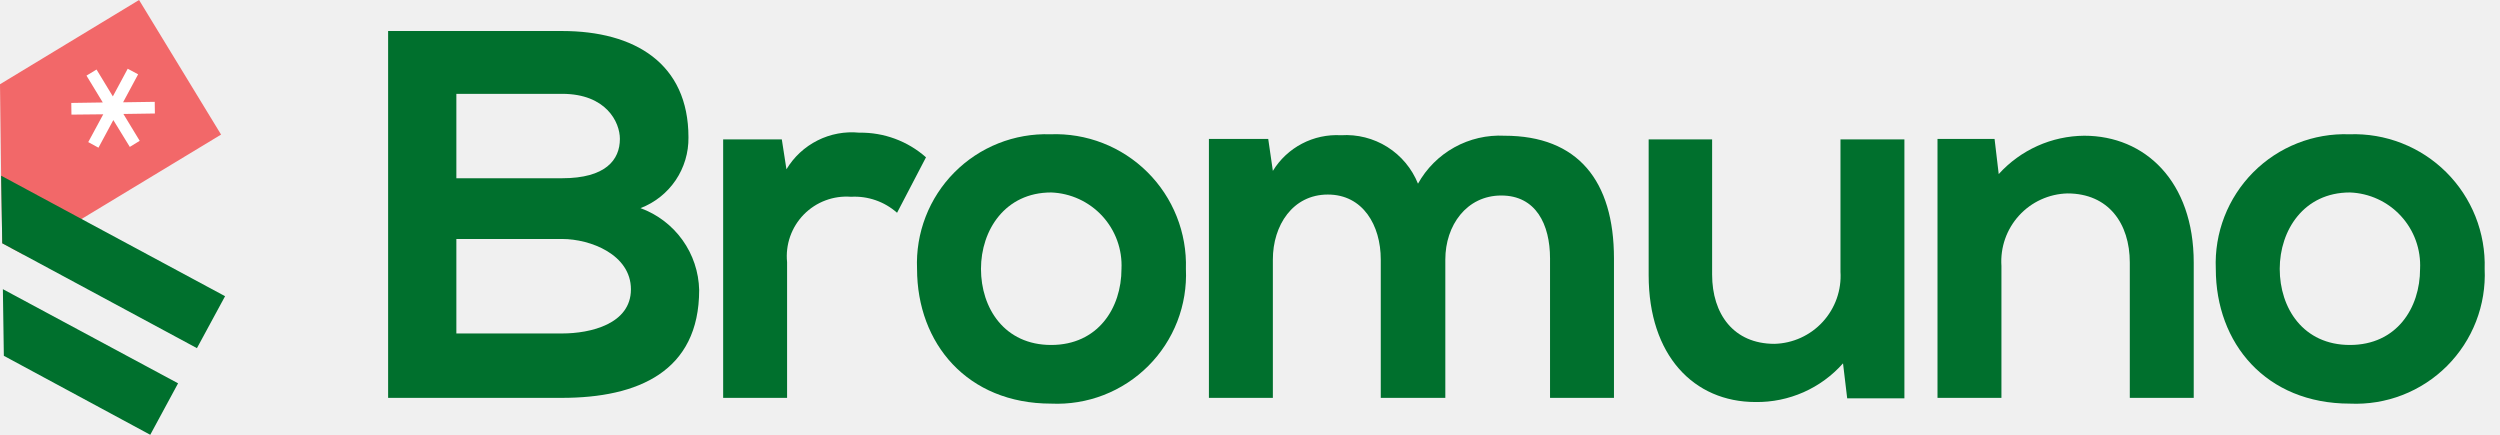
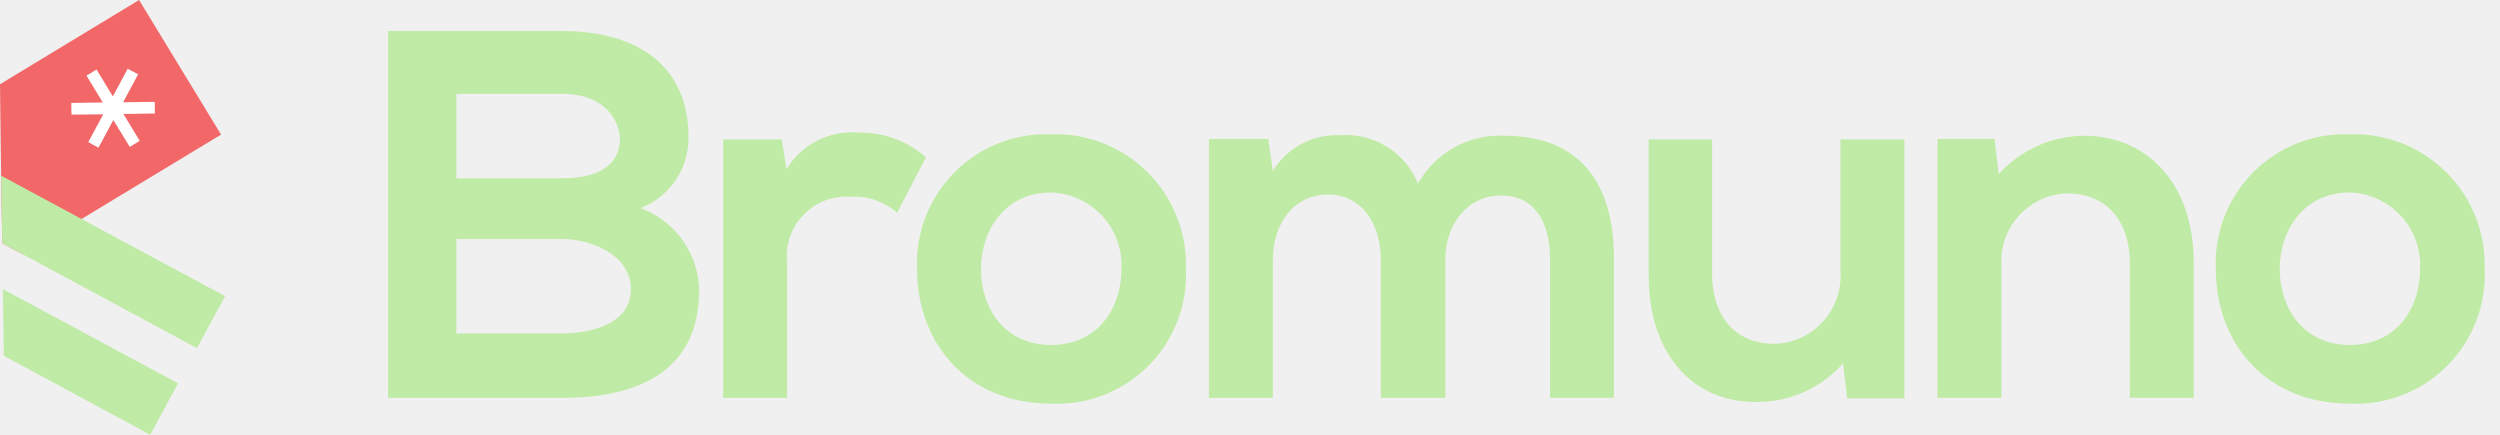
<svg xmlns="http://www.w3.org/2000/svg" width="138" height="24" viewBox="0 0 138 24" fill="none">
-   <g clip-path="url(#clip0_1058_4784)">
+   <g clip-path="url(#clip0_1167_1733)">
    <path d="M12.203 7.429L4.5 12.088L1.271 14.047L0.124 13.429L0.062 9.697L0 4.65L7.676 0L12.203 7.429Z" fill="#F26869" />
-     <path d="M0.159 15.962L9.83 21.159L8.294 24L0.212 19.641L0.159 15.962Z" fill="#00702D" />
-     <path d="M12.424 16.35L10.871 19.218L1.271 14.047L0.124 13.429L0.062 9.697L4.5 12.088L12.424 16.35Z" fill="#00702D" />
+     <path d="M0.159 15.962L9.83 21.159L8.294 24L0.212 19.641L0.159 15.962Z" fill="#C0EBA6" />
+     <path d="M12.424 16.35L10.871 19.218L1.271 14.047L0.124 13.429L0.062 9.697L4.5 12.088L12.424 16.35Z" fill="#C0EBA6" />
    <path d="M8.55 6.265L8.541 5.621L6.794 5.647L7.624 4.103L7.05 3.794L6.229 5.321L5.329 3.838L4.774 4.174L5.674 5.656L3.935 5.682L3.944 6.327L5.7 6.309L4.871 7.844L5.435 8.153L6.256 6.627L7.165 8.109L7.712 7.774L6.812 6.291L8.55 6.265Z" fill="white" />
-     <path d="M38.003 7.58C38.015 8.424 37.768 9.252 37.295 9.951C36.821 10.65 36.144 11.187 35.356 11.489C36.287 11.829 37.094 12.442 37.672 13.248C38.25 14.054 38.571 15.015 38.594 16.006C38.594 20.515 35.206 21.962 31.015 21.962H21.424V1.712H31.032C35.038 1.712 38.003 3.504 38.003 7.58ZM25.191 9.839H31.032C33.432 9.839 34.218 8.824 34.218 7.668C34.218 6.742 33.459 5.18 31.032 5.18H25.191V9.839ZM25.191 18.407H31.032C32.594 18.407 34.827 17.886 34.827 15.971C34.827 14.056 32.594 13.192 31.032 13.192H25.191V18.407Z" fill="#00702D" />
-     <path d="M43.156 7.695L43.412 9.345C43.822 8.661 44.418 8.109 45.131 7.751C45.843 7.393 46.642 7.245 47.435 7.324C48.788 7.302 50.101 7.786 51.115 8.683L49.518 11.745C48.82 11.127 47.907 10.809 46.977 10.862C46.497 10.825 46.014 10.893 45.564 11.063C45.113 11.232 44.706 11.498 44.369 11.842C44.032 12.187 43.776 12.6 43.616 13.054C43.457 13.509 43.399 13.992 43.447 14.471V21.962H39.918V7.695H43.156Z" fill="#00702D" />
-     <path d="M65.462 14.842C65.507 15.831 65.346 16.818 64.988 17.741C64.63 18.664 64.084 19.502 63.384 20.202C62.684 20.902 61.846 21.448 60.923 21.806C60 22.164 59.012 22.325 58.024 22.28C53.391 22.28 50.621 18.953 50.621 14.842C50.579 13.861 50.74 12.882 51.094 11.966C51.448 11.051 51.987 10.218 52.678 9.521C53.369 8.823 54.197 8.276 55.109 7.913C56.021 7.55 56.998 7.38 57.98 7.412C58.968 7.374 59.953 7.54 60.875 7.899C61.796 8.258 62.634 8.803 63.336 9.5C64.038 10.197 64.589 11.031 64.954 11.95C65.32 12.869 65.493 13.853 65.462 14.842ZM54.15 14.842C54.15 17.012 55.447 19.042 58.024 19.042C60.6 19.042 61.906 17.012 61.906 14.842C61.931 14.309 61.85 13.777 61.668 13.276C61.486 12.775 61.206 12.315 60.845 11.923C60.484 11.531 60.048 11.214 59.564 10.991C59.08 10.768 58.556 10.643 58.024 10.624C55.482 10.624 54.15 12.706 54.15 14.842Z" fill="#00702D" />
-     <path d="M76.218 21.962V14.321C76.218 12.442 75.238 10.739 73.297 10.739C71.356 10.739 70.262 12.442 70.262 14.321V21.962H66.732V7.668H70.006L70.262 9.433C70.652 8.796 71.207 8.276 71.869 7.93C72.531 7.583 73.275 7.423 74.021 7.465C74.921 7.406 75.817 7.632 76.581 8.112C77.344 8.593 77.937 9.302 78.273 10.139C78.742 9.296 79.438 8.601 80.282 8.133C81.126 7.665 82.084 7.443 83.047 7.492C87.097 7.492 89.091 9.98 89.091 14.268V21.962H85.562V14.268C85.562 12.389 84.785 10.792 82.871 10.792C80.956 10.792 79.782 12.442 79.782 14.321V21.962H76.218Z" fill="#00702D" />
-     <path d="M94.509 7.695V15.159C94.509 17.33 95.691 18.98 97.95 18.98C98.454 18.967 98.951 18.852 99.409 18.643C99.868 18.433 100.28 18.133 100.62 17.761C100.96 17.389 101.222 16.951 101.389 16.476C101.557 16 101.626 15.495 101.594 14.992V7.695H105.123V21.989H101.965L101.735 20.057C101.131 20.738 100.388 21.282 99.555 21.651C98.722 22.019 97.819 22.204 96.909 22.192C93.494 22.192 91.006 19.615 91.006 15.195V7.695H94.509Z" fill="#00702D" />
-     <path d="M117.565 21.962V14.498C117.565 12.327 116.382 10.677 114.123 10.677C113.618 10.69 113.121 10.805 112.662 11.015C112.202 11.225 111.79 11.526 111.45 11.899C111.11 12.273 110.848 12.711 110.681 13.188C110.515 13.664 110.446 14.17 110.479 14.674V21.962H106.95V7.668H110.1L110.329 9.609C110.927 8.949 111.655 8.42 112.467 8.055C113.28 7.69 114.159 7.499 115.05 7.492C118.403 7.492 121.094 10.006 121.094 14.498V21.962H117.565Z" fill="#00702D" />
-     <path d="M137.153 14.842C137.198 15.831 137.037 16.818 136.679 17.741C136.321 18.664 135.775 19.502 135.075 20.202C134.375 20.902 133.537 21.448 132.614 21.806C131.691 22.164 130.703 22.325 129.715 22.28C125.082 22.28 122.312 18.954 122.312 14.842C122.27 13.86 122.431 12.879 122.786 11.962C123.142 11.045 123.683 10.212 124.375 9.514C125.068 8.816 125.898 8.269 126.812 7.908C127.726 7.546 128.705 7.377 129.688 7.412C130.675 7.377 131.659 7.544 132.578 7.905C133.497 8.265 134.333 8.81 135.033 9.507C135.733 10.204 136.282 11.037 136.647 11.954C137.011 12.872 137.184 13.855 137.153 14.842ZM125.841 14.842C125.841 17.012 127.138 19.042 129.715 19.042C132.291 19.042 133.588 17.012 133.588 14.842C133.614 14.31 133.534 13.778 133.353 13.277C133.172 12.776 132.893 12.316 132.533 11.924C132.172 11.531 131.738 11.214 131.254 10.991C130.77 10.768 130.247 10.643 129.715 10.624C127.173 10.624 125.841 12.707 125.841 14.842Z" fill="#00702D" />
+     <path d="M38.003 7.58C38.015 8.424 37.768 9.252 37.295 9.951C36.821 10.65 36.144 11.187 35.356 11.489C36.287 11.829 37.094 12.442 37.672 13.248C38.25 14.054 38.571 15.015 38.594 16.006C38.594 20.515 35.206 21.962 31.015 21.962H21.424V1.712H31.032C35.038 1.712 38.003 3.504 38.003 7.58ZM25.191 9.839H31.032C33.432 9.839 34.218 8.824 34.218 7.668C34.218 6.742 33.459 5.18 31.032 5.18H25.191V9.839ZM25.191 18.407H31.032C32.594 18.407 34.827 17.886 34.827 15.971C34.827 14.056 32.594 13.192 31.032 13.192H25.191V18.407Z" fill="#C0EBA6" />
+     <path d="M43.156 7.695L43.412 9.345C43.822 8.661 44.418 8.109 45.131 7.751C45.843 7.393 46.642 7.245 47.435 7.324C48.788 7.302 50.101 7.786 51.115 8.683L49.518 11.745C48.82 11.127 47.907 10.809 46.977 10.862C46.497 10.825 46.014 10.893 45.564 11.063C45.113 11.232 44.706 11.498 44.369 11.842C44.032 12.187 43.776 12.6 43.616 13.054C43.457 13.509 43.399 13.992 43.447 14.471V21.962H39.918V7.695H43.156Z" fill="#C0EBA6" />
+     <path d="M65.462 14.842C65.507 15.831 65.346 16.818 64.988 17.741C64.63 18.664 64.084 19.502 63.384 20.202C62.684 20.902 61.846 21.448 60.923 21.806C60 22.164 59.012 22.325 58.024 22.28C53.391 22.28 50.621 18.953 50.621 14.842C50.579 13.861 50.74 12.882 51.094 11.966C51.448 11.051 51.987 10.218 52.678 9.521C53.369 8.823 54.197 8.276 55.109 7.913C56.021 7.55 56.998 7.38 57.98 7.412C58.968 7.374 59.953 7.54 60.875 7.899C61.796 8.258 62.634 8.803 63.336 9.5C64.038 10.197 64.589 11.031 64.954 11.95C65.32 12.869 65.493 13.853 65.462 14.842ZM54.15 14.842C54.15 17.012 55.447 19.042 58.024 19.042C60.6 19.042 61.906 17.012 61.906 14.842C61.931 14.309 61.85 13.777 61.668 13.276C61.486 12.775 61.206 12.315 60.845 11.923C60.484 11.531 60.048 11.214 59.564 10.991C59.08 10.768 58.556 10.643 58.024 10.624C55.482 10.624 54.15 12.706 54.15 14.842Z" fill="#C0EBA6" />
+     <path d="M76.218 21.962V14.321C76.218 12.442 75.238 10.739 73.297 10.739C71.356 10.739 70.262 12.442 70.262 14.321V21.962H66.732V7.668H70.006L70.262 9.433C70.652 8.796 71.207 8.276 71.869 7.93C72.531 7.583 73.275 7.423 74.021 7.465C74.921 7.406 75.817 7.632 76.581 8.112C77.344 8.593 77.937 9.302 78.273 10.139C78.742 9.296 79.438 8.601 80.282 8.133C81.126 7.665 82.084 7.443 83.047 7.492C87.097 7.492 89.091 9.98 89.091 14.268V21.962H85.562V14.268C85.562 12.389 84.785 10.792 82.871 10.792C80.956 10.792 79.782 12.442 79.782 14.321V21.962H76.218Z" fill="#C0EBA6" />
+     <path d="M94.509 7.695V15.159C94.509 17.33 95.691 18.98 97.95 18.98C98.454 18.967 98.951 18.852 99.409 18.643C99.868 18.433 100.28 18.133 100.62 17.761C100.96 17.389 101.222 16.951 101.389 16.476C101.557 16 101.626 15.495 101.594 14.992V7.695H105.123V21.989H101.965L101.735 20.057C101.131 20.738 100.388 21.282 99.555 21.651C98.722 22.019 97.819 22.204 96.909 22.192C93.494 22.192 91.006 19.615 91.006 15.195V7.695H94.509Z" fill="#C0EBA6" />
+     <path d="M117.565 21.962V14.498C117.565 12.327 116.382 10.677 114.123 10.677C113.618 10.69 113.121 10.805 112.662 11.015C112.202 11.225 111.79 11.526 111.45 11.899C111.11 12.273 110.848 12.711 110.681 13.188C110.515 13.664 110.446 14.17 110.479 14.674V21.962H106.95V7.668H110.1L110.329 9.609C110.927 8.949 111.655 8.42 112.467 8.055C113.28 7.69 114.159 7.499 115.05 7.492C118.403 7.492 121.094 10.006 121.094 14.498V21.962H117.565Z" fill="#C0EBA6" />
+     <path d="M137.153 14.842C137.198 15.831 137.037 16.818 136.679 17.741C136.321 18.664 135.775 19.502 135.075 20.202C134.375 20.902 133.537 21.448 132.614 21.806C131.691 22.164 130.703 22.325 129.715 22.28C125.082 22.28 122.312 18.954 122.312 14.842C122.27 13.86 122.431 12.879 122.786 11.962C123.142 11.045 123.683 10.212 124.375 9.514C125.068 8.816 125.898 8.269 126.812 7.908C127.726 7.546 128.705 7.377 129.688 7.412C130.675 7.377 131.659 7.544 132.578 7.905C133.497 8.265 134.333 8.81 135.033 9.507C135.733 10.204 136.282 11.037 136.647 11.954C137.011 12.872 137.184 13.855 137.153 14.842ZM125.841 14.842C125.841 17.012 127.138 19.042 129.715 19.042C132.291 19.042 133.588 17.012 133.588 14.842C133.614 14.31 133.534 13.778 133.353 13.277C133.172 12.776 132.893 12.316 132.533 11.924C132.172 11.531 131.738 11.214 131.254 10.991C130.77 10.768 130.247 10.643 129.715 10.624C127.173 10.624 125.841 12.707 125.841 14.842Z" fill="#C0EBA6" />
  </g>
  <defs>
-     <clipPath id="clip0_1058_4784">
+     <clipPath id="clip0_1167_1733">
      <rect width="137.16" height="24" fill="white" />
    </clipPath>
  </defs>
</svg>
